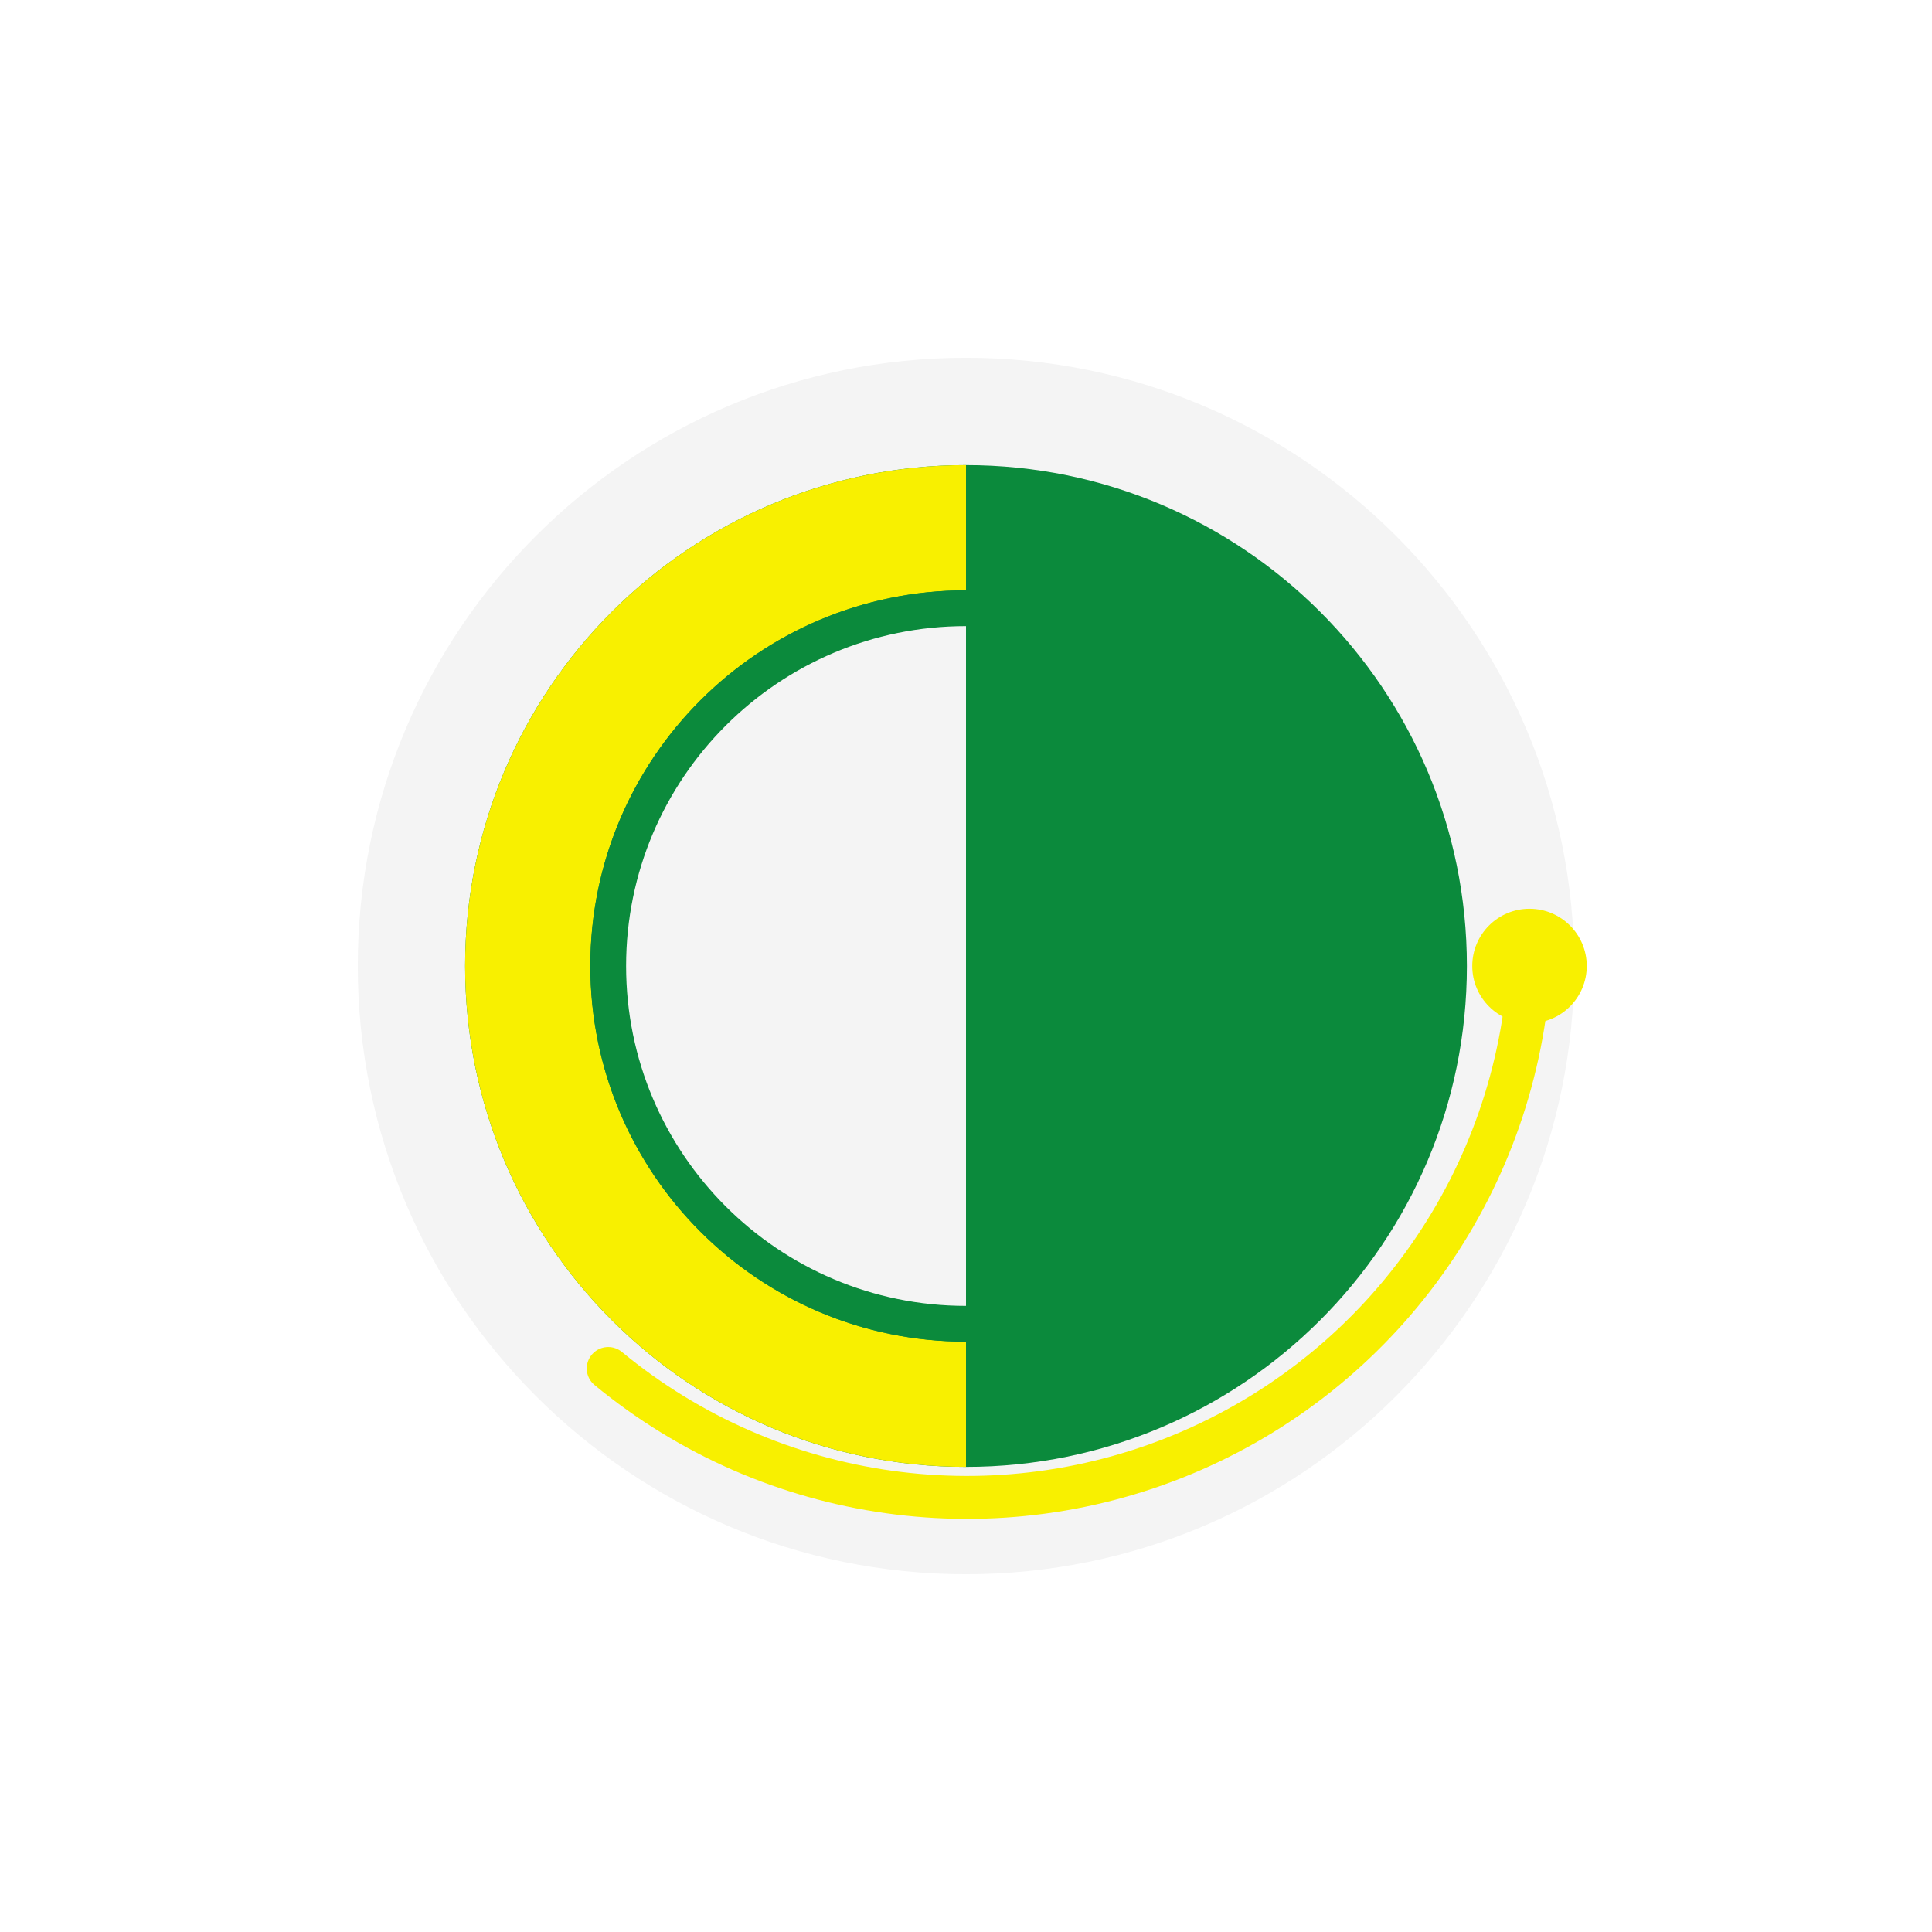
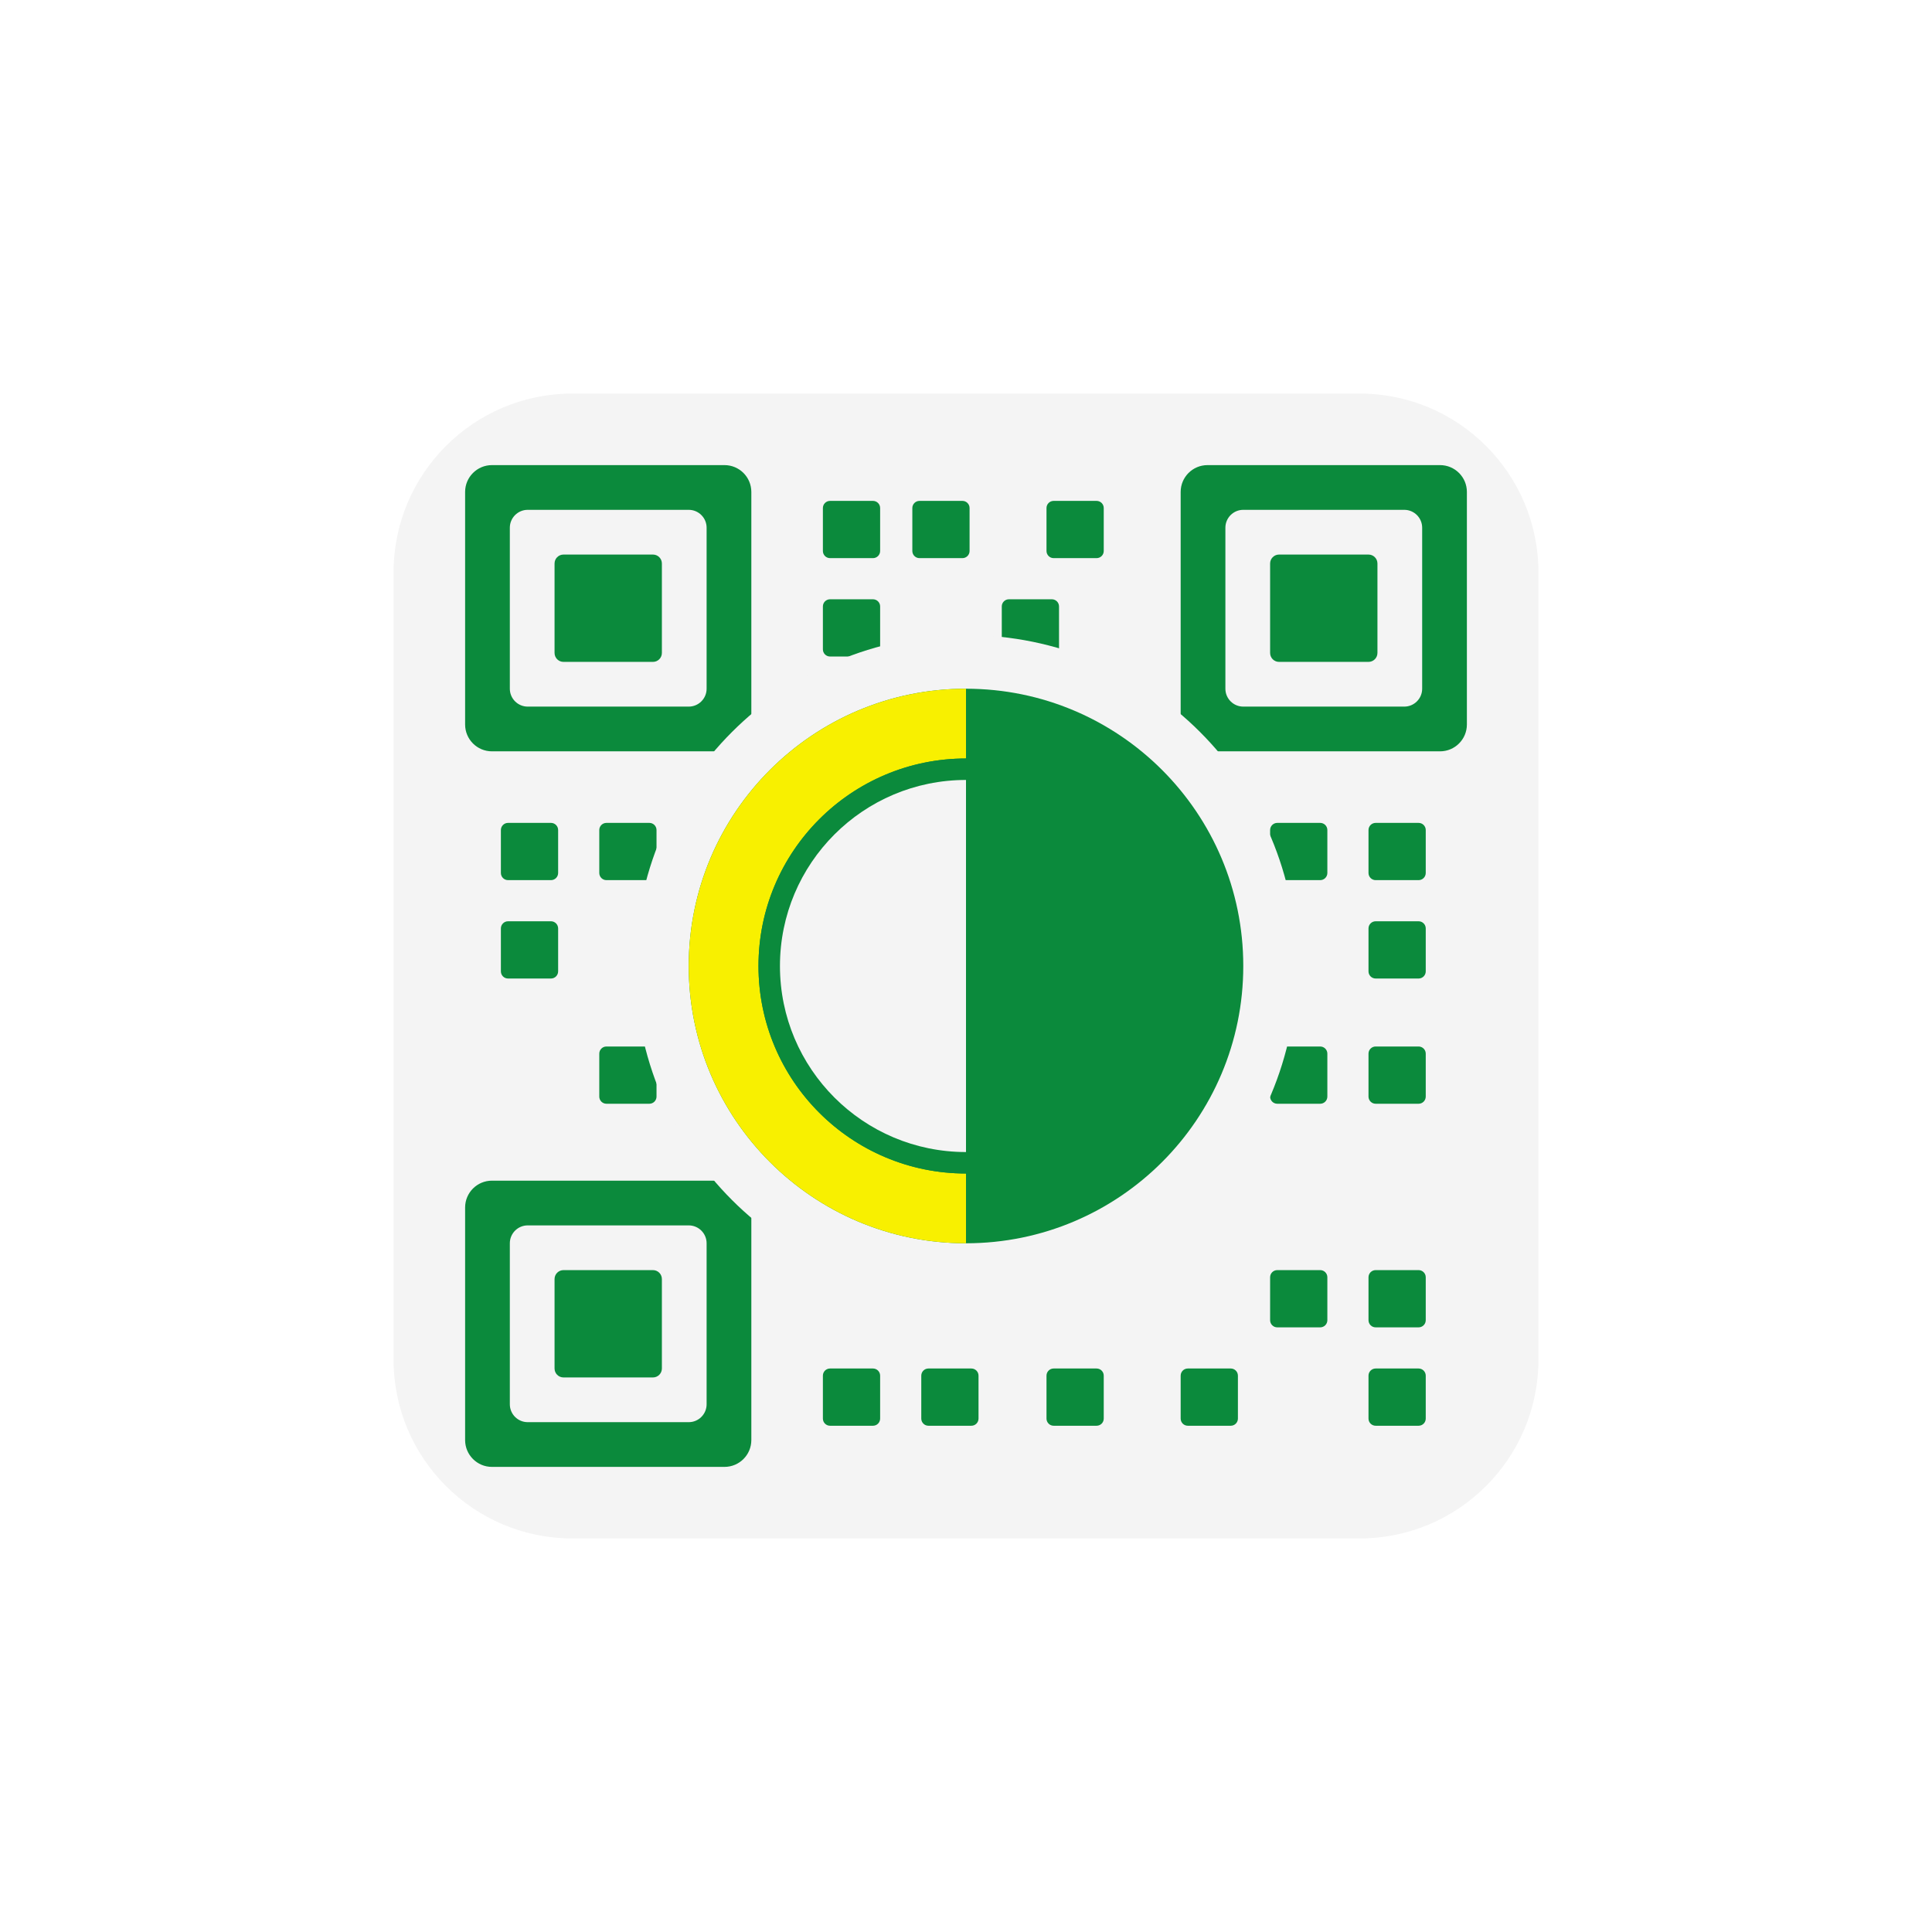
<svg xmlns="http://www.w3.org/2000/svg" width="108" height="108" viewBox="0 0 108 108" fill="none">
-   <circle cx="54" cy="54" r="34" fill="#F4F4F4" />
+   <rect x="22" y="22" width="64" height="64" rx="10" fill="#F4F4F4" />
+   <g fill="#0B8A3C">
+     <rect x="26" y="26" width="16" height="16" rx="1.5" />
+     <rect x="28.5" y="28.5" width="11" height="11" rx="1" fill="#F4F4F4" />
+     <rect x="31" y="31" width="6" height="6" rx="0.5" />
+     <rect x="66" y="26" width="16" height="16" rx="1.5" />
+     <rect x="68.5" y="28.5" width="11" height="11" rx="1" fill="#F4F4F4" />
+     <rect x="71" y="31" width="6" height="6" rx="0.5" />
+     <rect x="26" y="66" width="16" height="16" rx="1.5" />
+     <rect x="28.5" y="68.5" width="11" height="11" rx="1" fill="#F4F4F4" />
+     <rect x="31" y="71" width="6" height="6" rx="0.5" />
+   </g>
+   <g fill="#0B8A3C">
+     <rect x="46" y="28" width="3.2" height="3.2" rx="0.4" />
+     <rect x="51" y="28" width="3.2" height="3.2" rx="0.4" />
+     <rect x="58.5" y="28" width="3.2" height="3.2" rx="0.4" />
+     <rect x="46" y="33.5" width="3.2" height="3.2" rx="0.4" />
+     <rect x="56" y="33.5" width="3.2" height="3.2" rx="0.4" />
+     <rect x="76.5" y="46" width="3.2" height="3.2" rx="0.4" />
+     <rect x="76.5" y="51.5" width="3.2" height="3.2" rx="0.4" />
+     <rect x="76.5" y="58.5" width="3.2" height="3.2" rx="0.4" />
+     <rect x="71" y="46" width="3.2" height="3.2" rx="0.4" />
+     <rect x="71" y="58.5" width="3.2" height="3.2" rx="0.4" />
+     <rect x="46" y="76.5" width="3.2" height="3.2" rx="0.4" />
+     <rect x="51.5" y="76.5" width="3.2" height="3.2" rx="0.4" />
+     <rect x="58.5" y="76.5" width="3.2" height="3.2" rx="0.4" />
+     <rect x="66" y="76.5" width="3.2" height="3.2" rx="0.4" />
+     <rect x="71" y="71" width="3.2" height="3.2" rx="0.4" />
+     <rect x="76.5" y="71" width="3.2" height="3.2" rx="0.4" />
+     <rect x="76.5" y="76.5" width="3.2" height="3.2" rx="0.4" />
+     <rect x="28" y="46" width="3.2" height="3.2" rx="0.4" />
+     <rect x="28" y="51.5" width="3.2" height="3.2" rx="0.4" />
+     <rect x="33.5" y="46" width="3.2" height="3.2" rx="0.4" />
+     <rect x="33.5" y="58.5" width="3.2" height="3.2" rx="0.4" />
+   </g>
+   <circle cx="54" cy="54" r="18.5" fill="#F4F4F4" />
  <g transform="translate(54 54)">
-     <circle r="28" fill="#0B8A3C" />
-     <path d="M0,-28 A28,28 0 0 0 0,28 L0,21 A21,21 0 0 1 0,-21 Z" fill="#F8F000" />
-     <path d="M0,-21 A21,21 0 0 0 0,21 L0,19 A19,19 0 0 1 0,-19 Z" fill="#0B8A3C" />
-     <path d="M0,-19 A19,19 0 0 0 0,19 L0,0 Z" fill="#F4F4F4" />
+     <circle r="15.5" fill="#0B8A3C" />
+     <path d="M0,-15.5 A15.5,15.5 0 0 0 0,15.5 L0,11.6 A11.6,11.6 0 0 1 0,-11.6 Z" fill="#F8F000" />
+     <path d="M0,-11.6 A11.6,11.6 0 0 0 0,11.6 L0,10.4 A10.4,10.4 0 0 1 0,-10.4 Z" fill="#0B8A3C" />
+     <path d="M0,-10.4 A10.4,10.4 0 0 0 0,10.4 L0,0 Z" fill="#F4F4F4" />
  </g>
-   <path d="M34 76.5 A31.5 31.5 0 0 0 85.5 54" stroke="#F8F000" stroke-width="2.4" stroke-linecap="round" fill="none" />
-   <circle cx="85.5" cy="54" r="3.2" fill="#F8F000" />
</svg>
